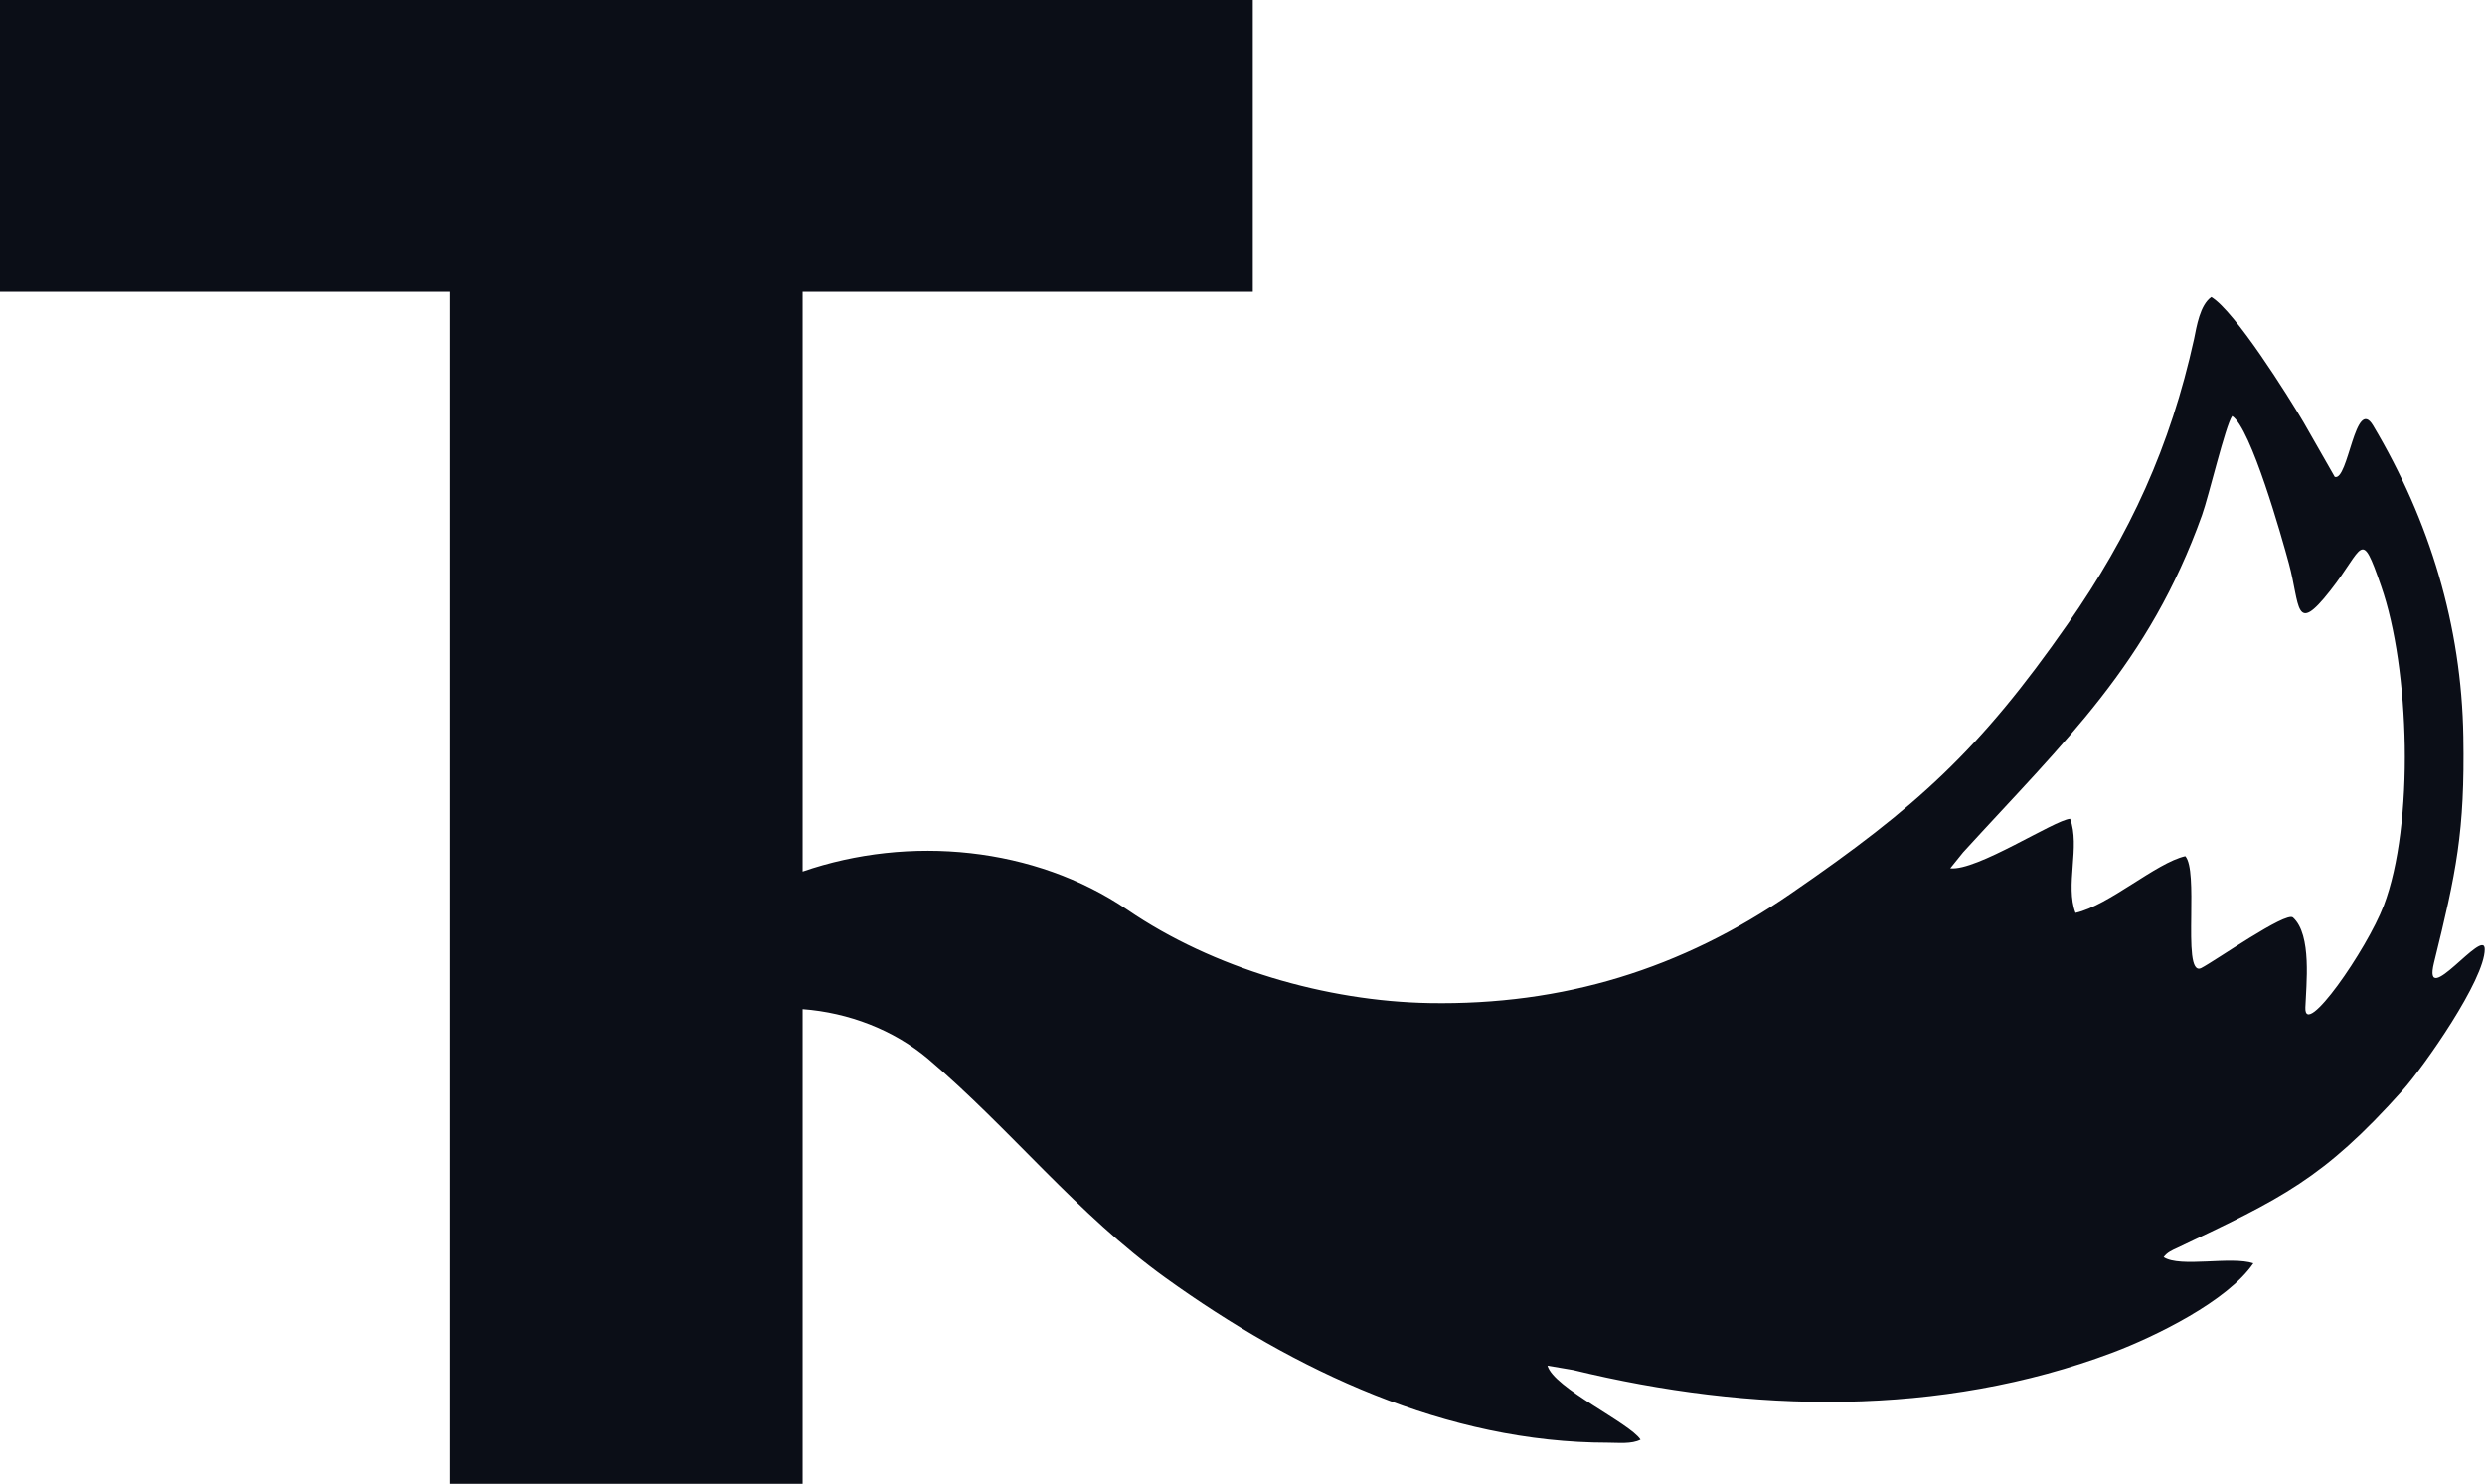
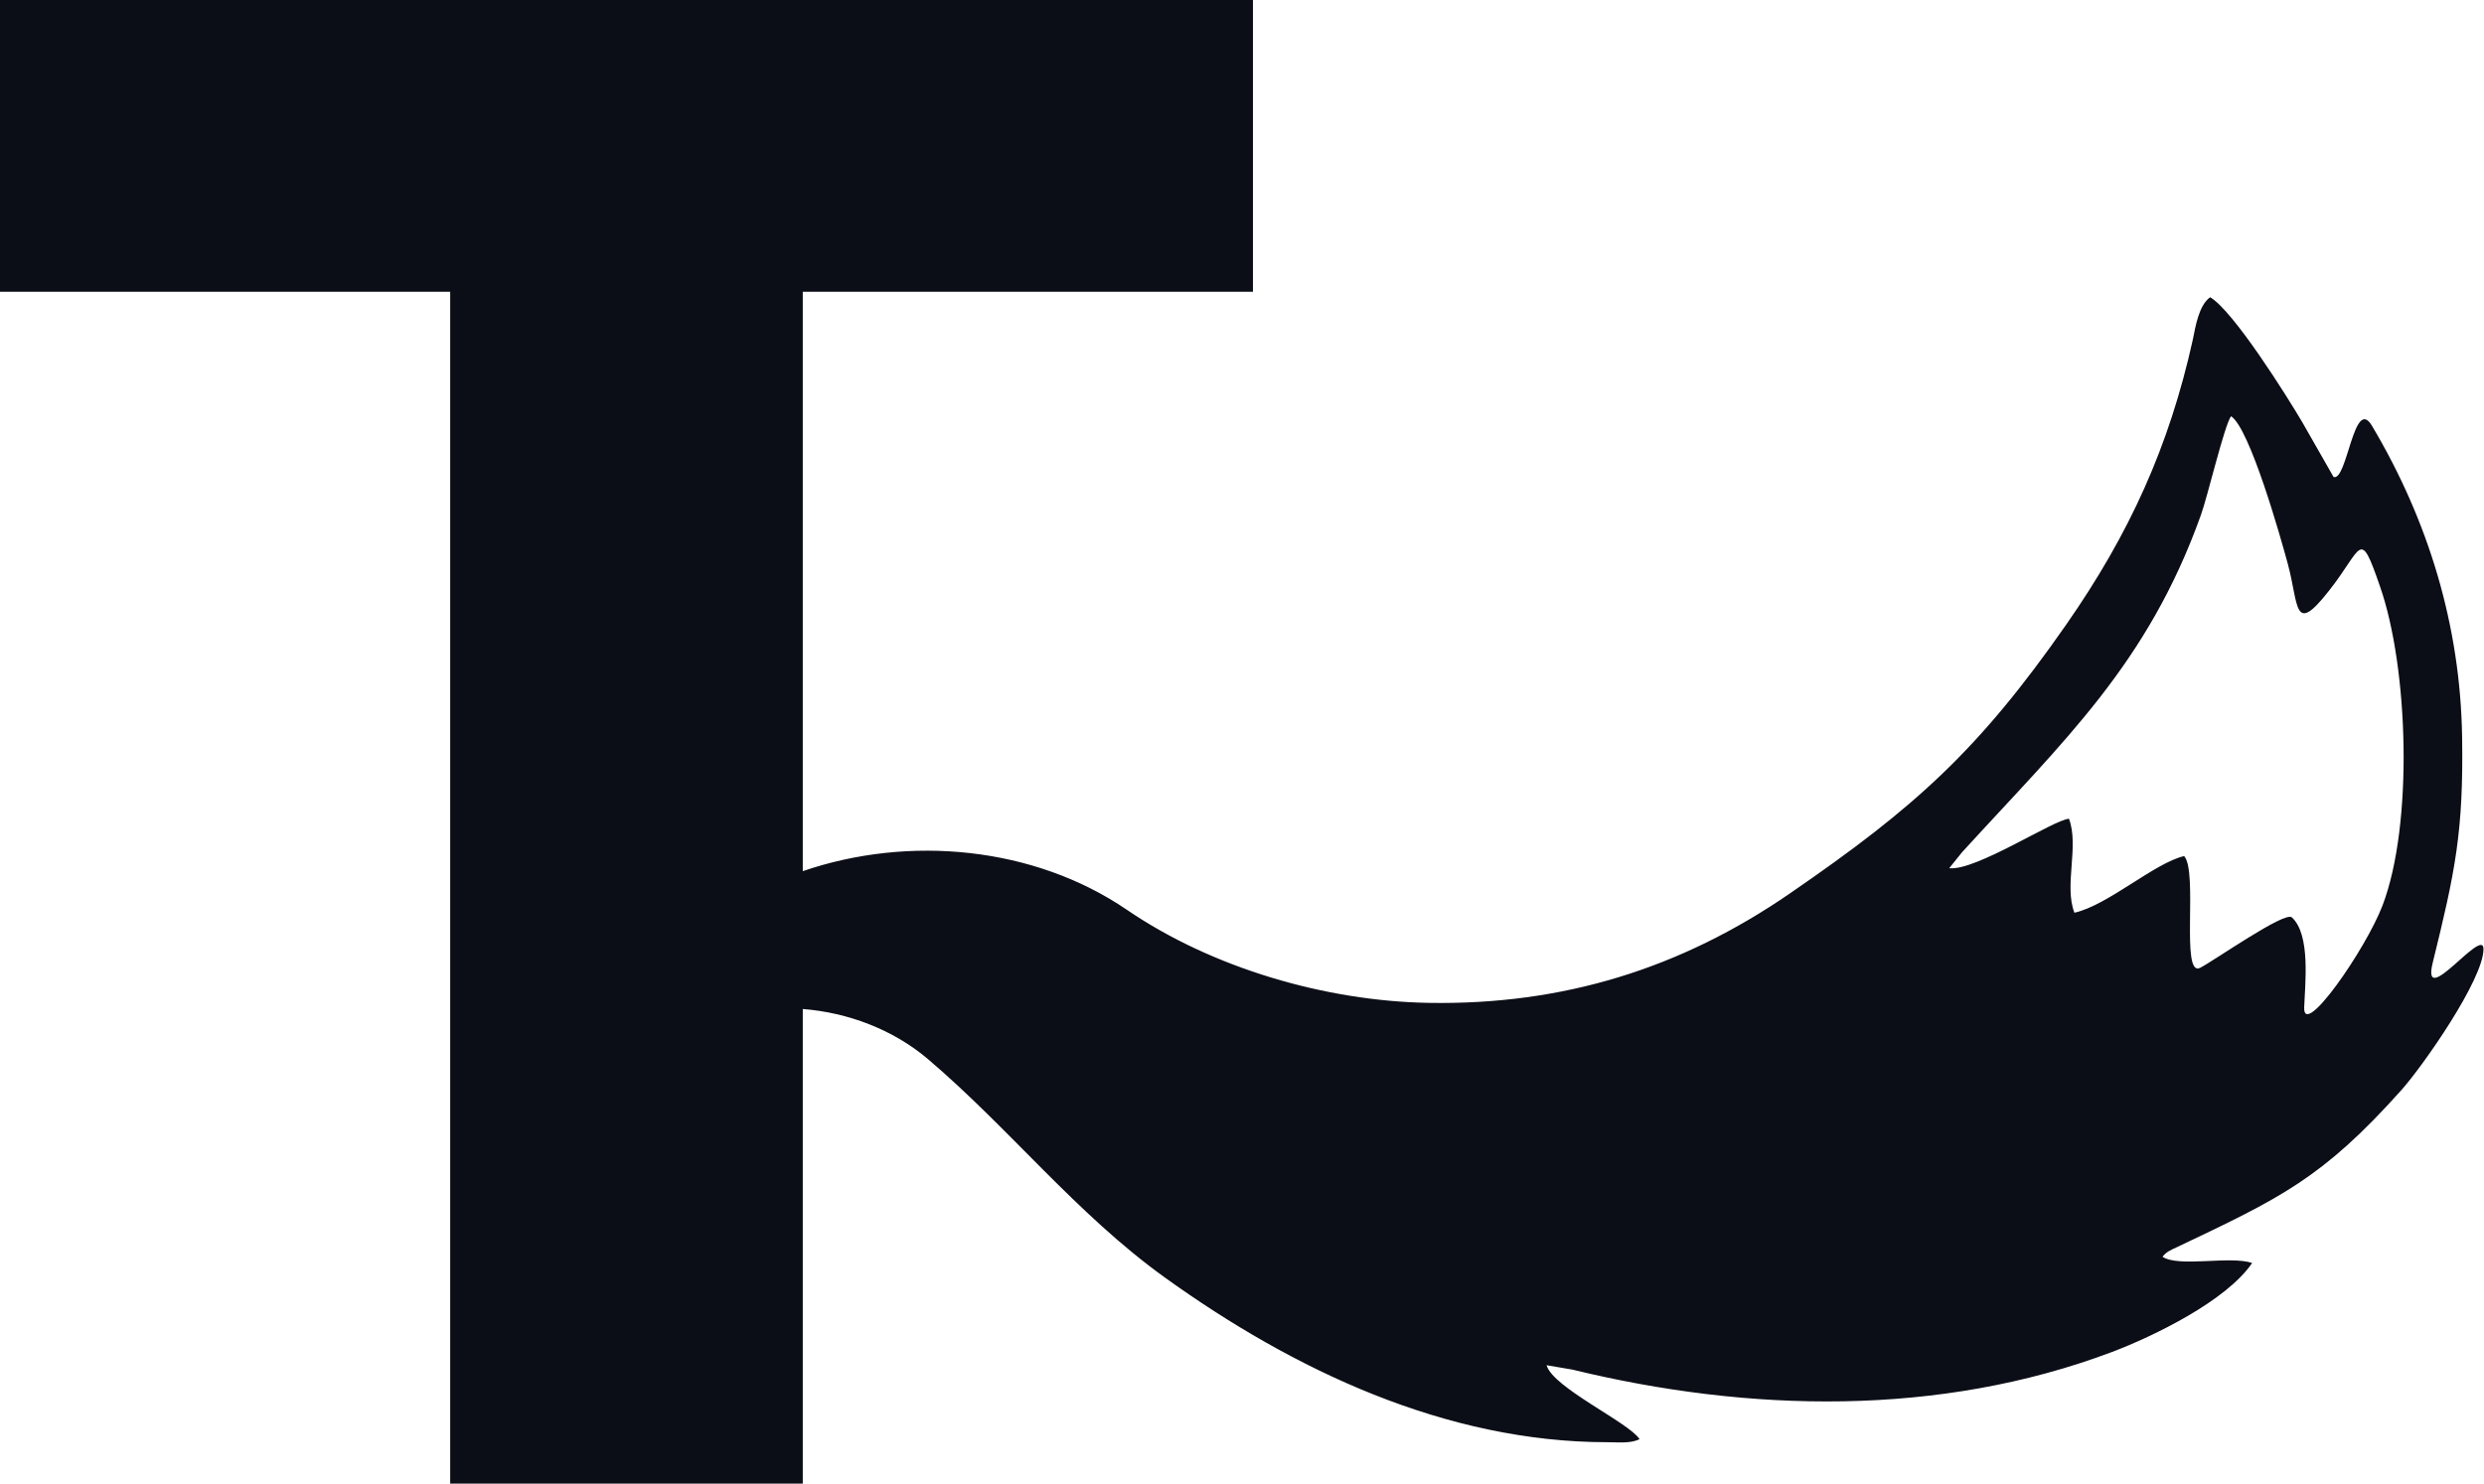
- <svg xmlns="http://www.w3.org/2000/svg" viewBox="0 0 1247.64 745" width="1247.64" height="745">
-   <path fill="#0B0E17" d="     M0,146.5 L0,0 L629,0 L629,146.5 L403,146.5 L403,437.59       C456.61,419.07 519.54,425.11 566.07,456.79 C609.02,486.16 665.95,502.72 717.7,503.63       C784.85,504.79 844.23,486.55 899.35,448.51 C962.23,405.3 994.05,376.58 1038.04,313.44       C1069.61,268.16 1089.67,224.17 1101.57,170.22 C1102.86,163.88 1104.54,153.14 1110.24,149.13       C1122.01,156.12 1148.79,198.81 1156.55,212.01 L1172.21,239.44       C1179.07,241.77 1182.43,198.42 1191.49,213.69 C1219.95,261.56 1235.86,314.22 1236.77,369.85       C1237.55,417.59 1233.28,437.78 1222.02,483.45 C1216.07,507.77 1247.51,464.95 1247.51,476.59       C1247.51,491.86 1217.1,535.33 1206.24,547.49 C1166.39,592 1145.43,601.7 1093.16,626.54       C1090.57,627.71 1087.98,628.87 1086.3,631.2 C1094.58,636.63 1120.2,630.55 1131.33,634.3       C1118.39,653.32 1082.03,671.05 1060.81,679.07 C974.26,711.67 878.65,709.47 789.89,687.87       L776.95,685.67 C780.06,696.92 818.23,714.39 823.66,722.8       C819.26,725.13 812.4,724.35 807.49,724.35 C726.37,724.35 649.9,688.13 585.34,641.68       C540.71,609.59 507.46,566.9 466.06,531.71 C448.7,517.02 425.95,508.39 403,506.68 L403,745       L226,745 L226,146.5 Z     M1120.72,208.9 C1117.35,213.56 1108.94,249.27 1105.58,258.59       C1078.8,333.37 1037.01,371.66 985.64,427.94 L979.17,435.96       C992.37,437.52 1031.57,411.64 1039.34,411.12 C1044.51,424.97 1036.75,444.63 1042.05,458.35       C1058.87,454.6 1082.42,433.25 1097.17,429.88 C1100.44,433.52 1100.29,446.74 1100.15,459.48       L1100.15,459.48 C1099.98,474.42 1099.81,488.69 1105.19,486.03       C1112.05,482.54 1147.76,457.44 1151.25,460.68 C1160.82,469.34 1157.85,494.44 1157.46,505.83       C1156.81,522.13 1188.25,476.98 1196.79,454.72 C1212.32,413.97 1209.86,335.31 1195.5,294.29       C1185.15,264.41 1186.96,275.02 1169.88,296.62 C1151.9,319.52 1154.87,303.74 1149.18,282.91       C1145.69,269.97 1130.16,214.98 1120.72,208.9 Z" />
+ <svg xmlns="http://www.w3.org/2000/svg" viewBox="0 0 1247 745" width="1247" height="745">
+   <path fill="#0B0E17" d="     M0,146.5 L0,0 L629,0 L629,146.5 L403,146.5 L403,437.46 C456.5,419.11 519.21,425.19 565.6,456.79       C608.54,486.14 665.44,502.7 717.17,503.6 C784.28,504.76 843.64,486.53 898.74,448.51       C961.59,405.32 993.4,376.61 1037.37,313.5 C1068.92,268.23 1088.97,224.26 1100.87,170.34       C1102.16,164 1103.84,153.27 1109.53,149.26 C1121.3,156.24 1148.07,198.92 1155.83,212.11       L1171.48,239.52 C1178.33,241.85 1181.69,198.53 1190.74,213.79       C1219.2,261.64 1235.1,314.27 1236.01,369.88 C1236.78,417.6 1232.52,437.78 1221.26,483.43       C1215.32,507.74 1246.74,464.93 1246.74,476.57 C1246.74,491.83 1216.35,535.28 1205.49,547.44       C1165.66,591.93 1144.71,601.63 1092.46,626.46 C1089.87,627.62 1087.29,628.78 1085.61,631.11       C1093.88,636.54 1119.49,630.47 1130.61,634.22 C1117.68,653.23 1081.34,670.94 1060.13,678.96       C973.61,711.55 878.04,709.35 789.33,687.76 L776.4,685.56       C779.5,696.81 817.65,714.27 823.08,722.67 C818.68,725 811.83,724.22 806.92,724.22       C725.83,724.22 649.4,688.01 584.87,641.59 C540.25,609.52 507.02,566.84 465.63,531.66       C448.38,517.07 425.81,508.46 403,506.68 L403,745 L226,745 L226,146.5 Z     M1120.01,209 C1116.64,213.66 1108.24,249.35 1104.87,258.66       C1078.11,333.41 1036.33,371.69 984.99,427.95 L978.53,435.97       C991.72,437.52 1030.9,411.65 1038.66,411.14 C1043.83,424.97 1036.08,444.63 1041.38,458.34       C1058.19,454.59 1081.73,433.25 1096.47,429.89 C1103.58,437.78 1094.53,490.93 1104.49,486.01       C1111.34,482.52 1147.03,457.43 1150.53,460.67 C1160.1,469.33 1157.12,494.42 1156.73,505.8       C1156.09,522.09 1187.51,476.96 1196.05,454.72 C1211.57,413.98 1209.11,335.35 1194.75,294.36       C1184.41,264.48 1186.22,275.09 1169.15,296.69 C1151.17,319.58 1154.15,303.8 1148.46,282.98       C1144.96,270.04 1129.45,215.08 1120.01,209 Z" />
</svg>
